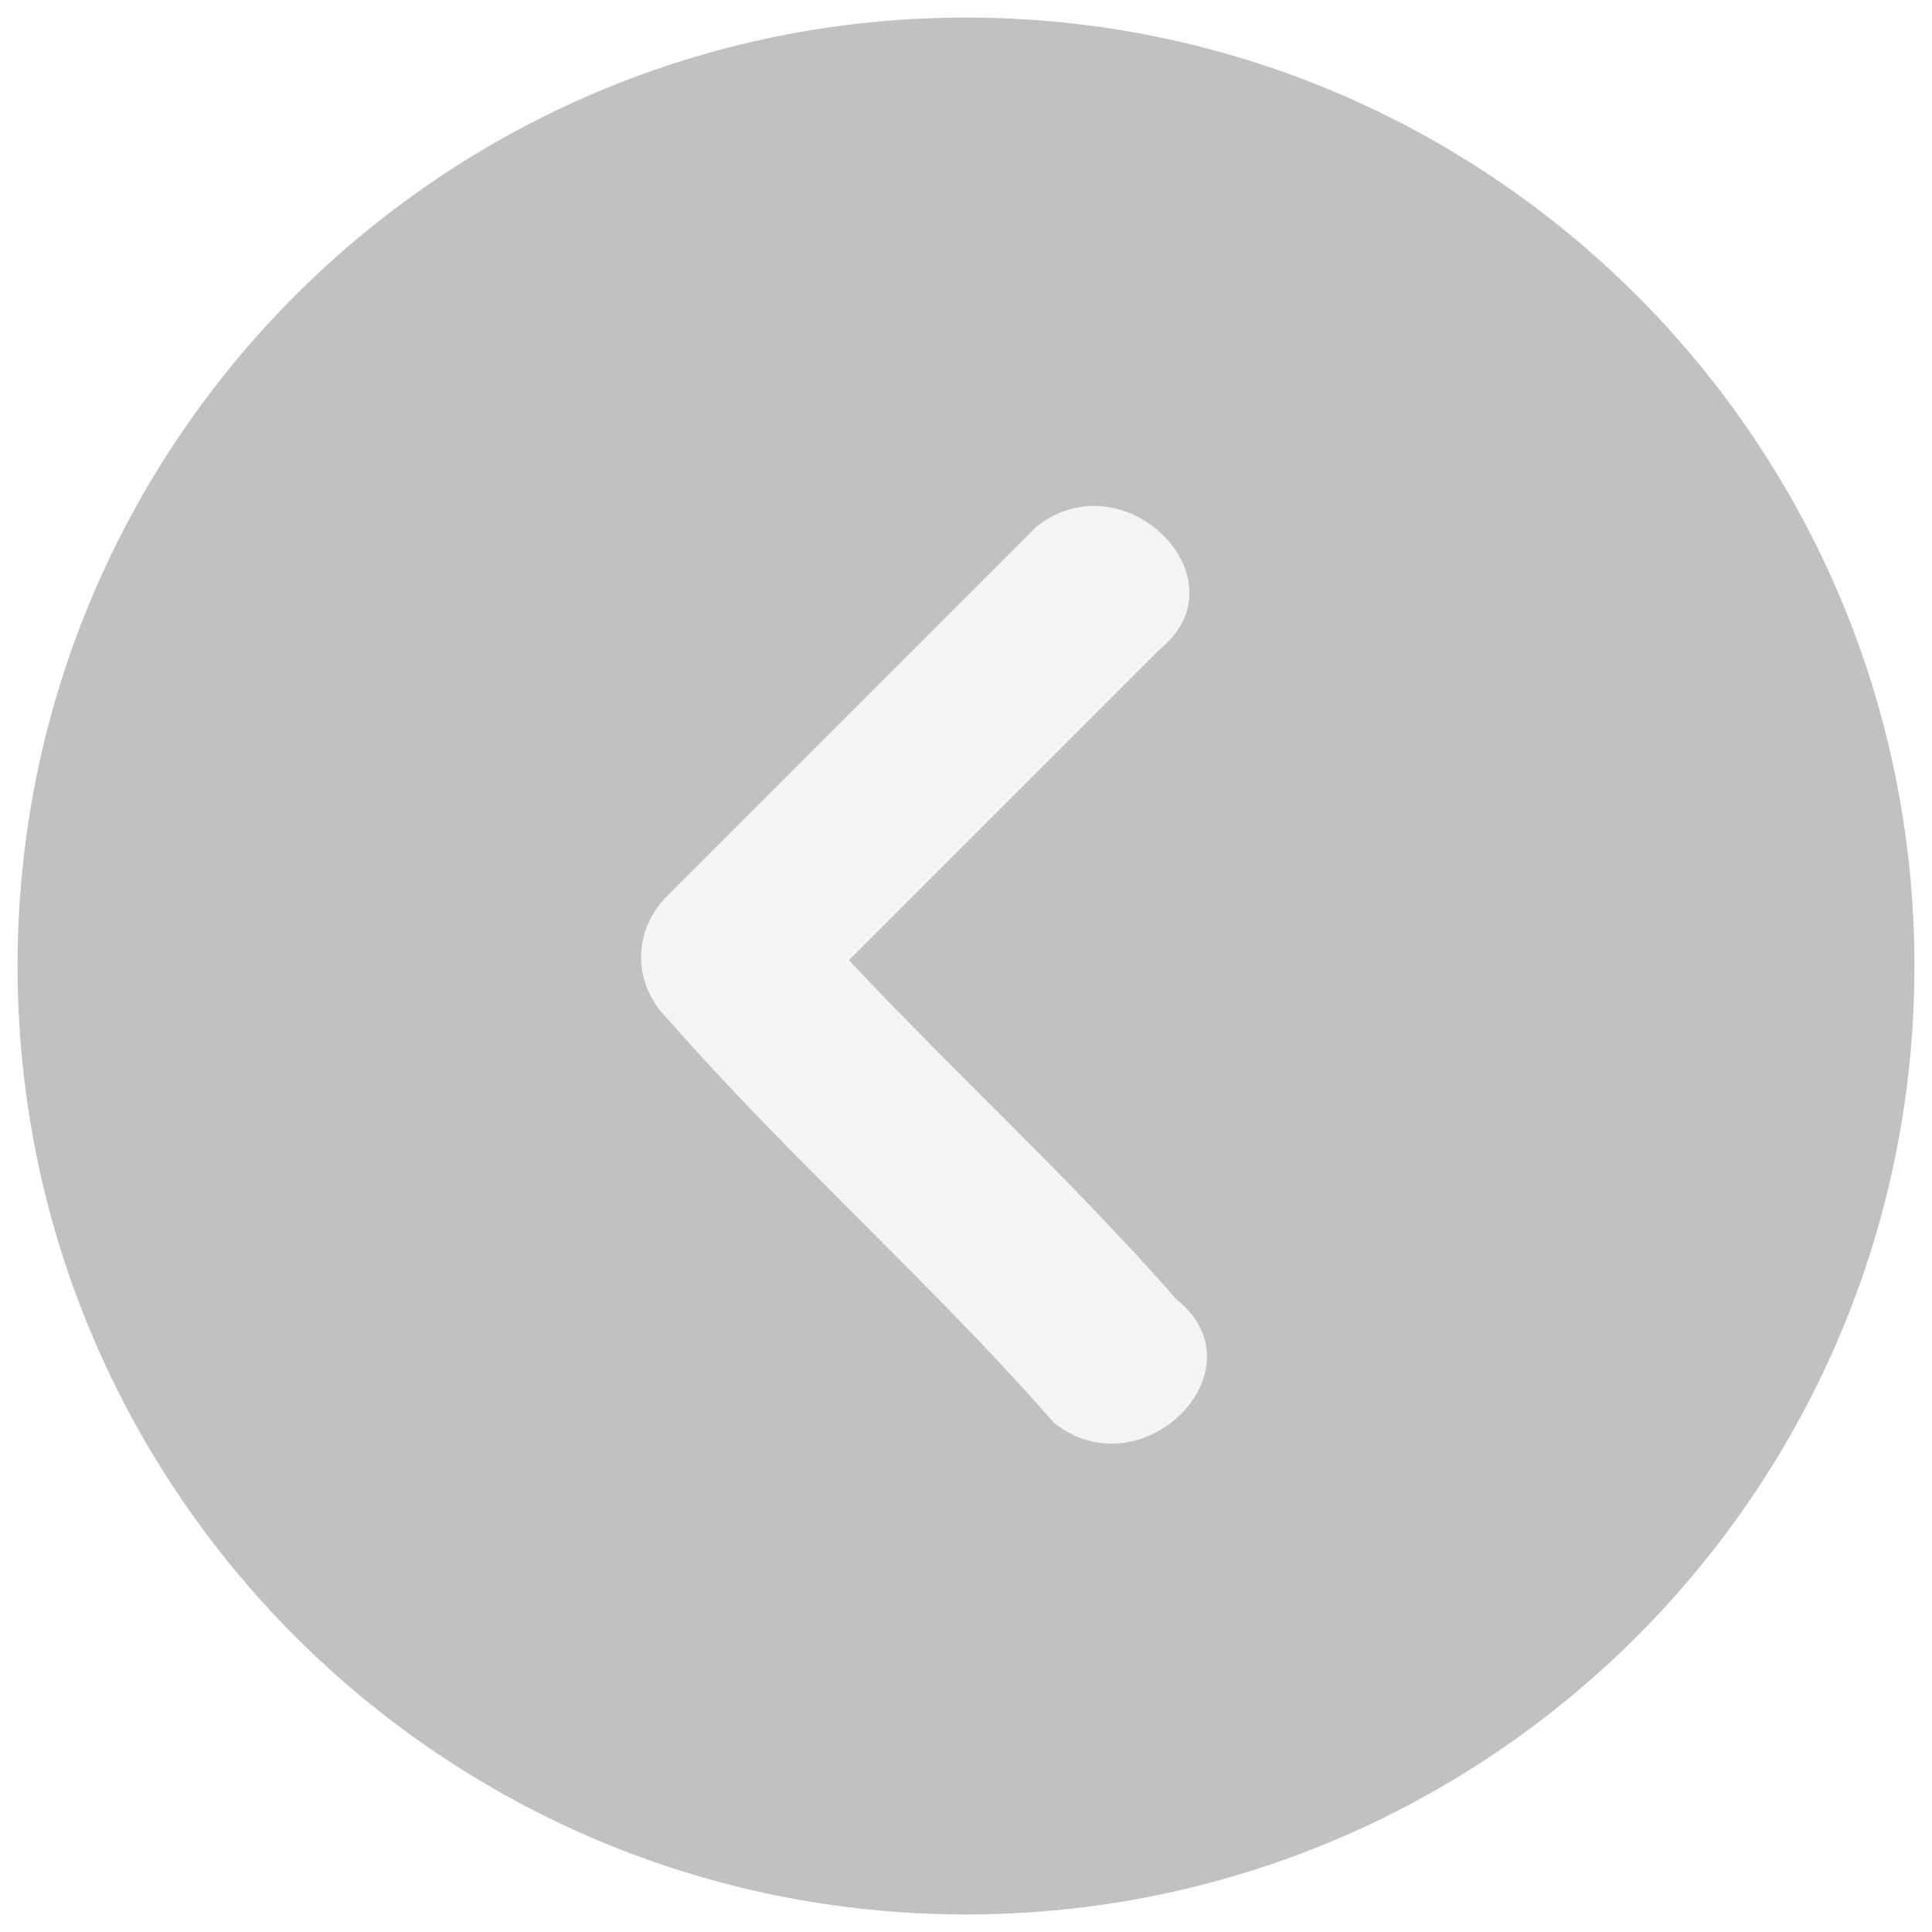
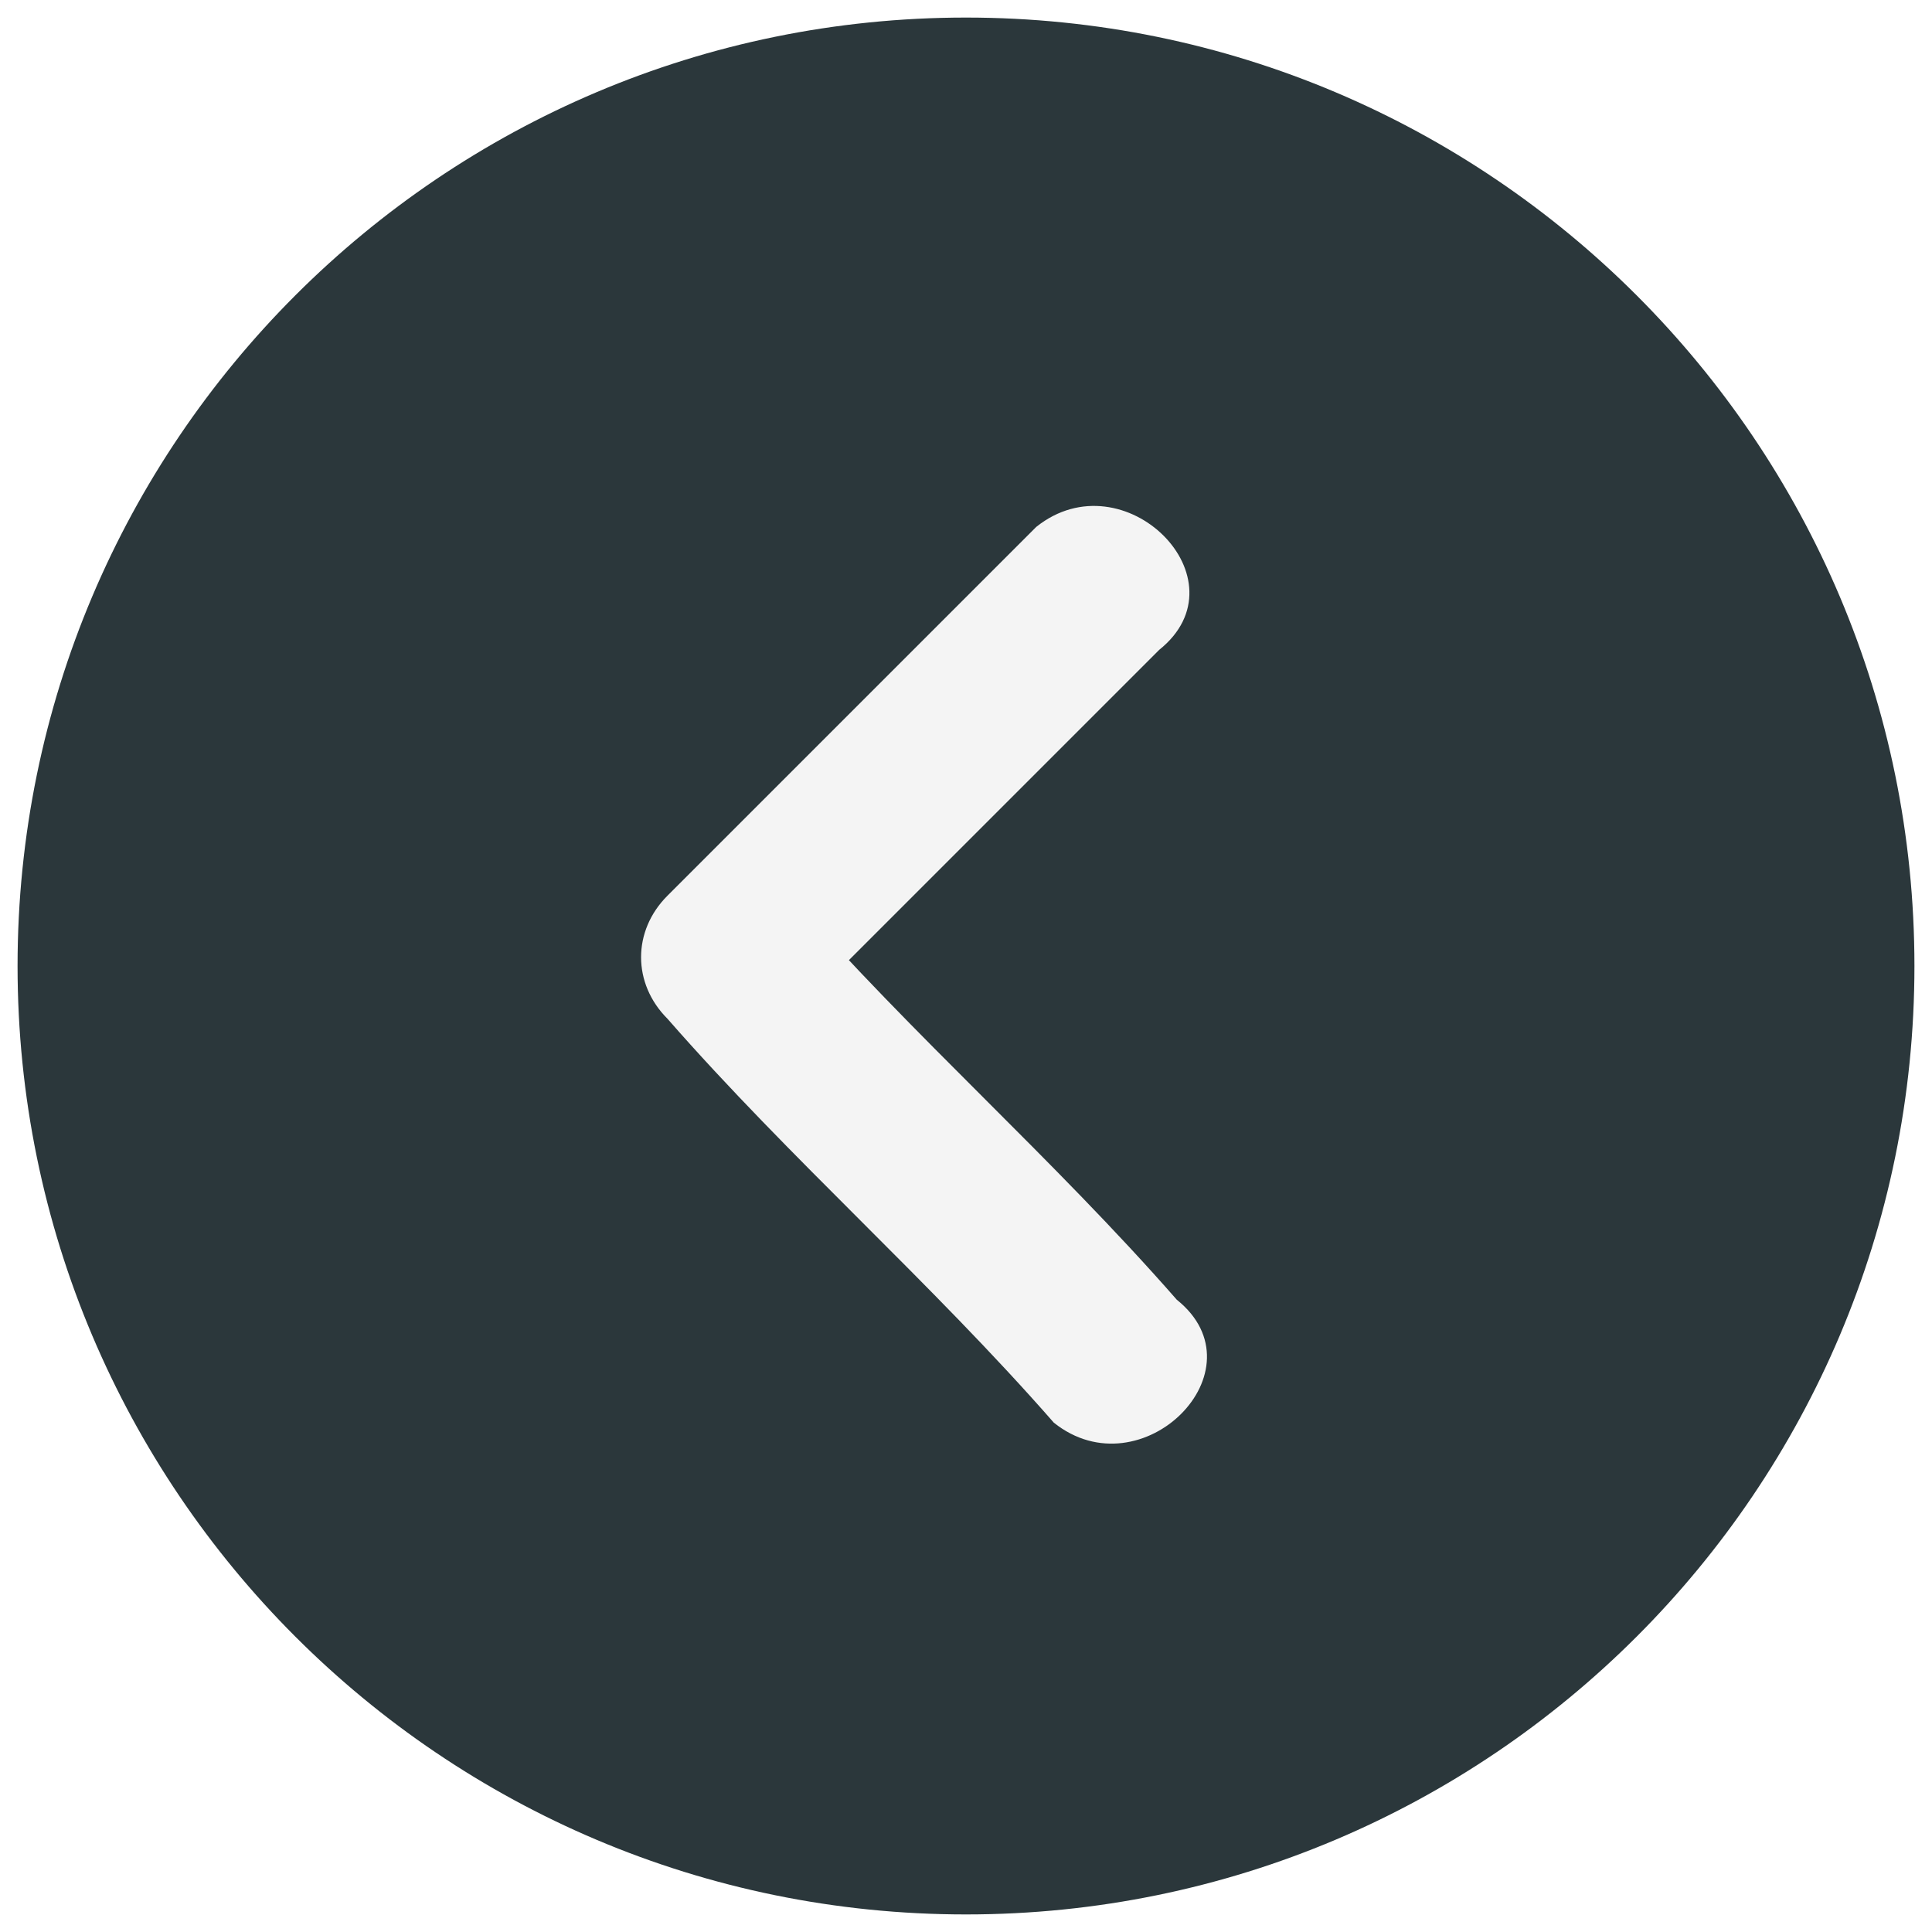
<svg xmlns="http://www.w3.org/2000/svg" version="1.1" id="Layer_1" x="0px" y="0px" viewBox="0 0 11 11" style="enable-background:new 0 0 11 11;" xml:space="preserve">
  <style type="text/css">
- 	.st0{fill:#C1C1C1;}
+ 	.st0{fill:#2B373B;}
	.st1{fill:#F4F4F4;}
</style>
  <circle class="st0" cx="5.5" cy="5.5" r="5.4" />
  <g>
    <g>
      <path class="st1" d="M6.7,7.4C6,6.6,5.2,5.9,4.5,5.1c0,0.2,0,0.5,0,0.7c0.7-0.7,1.4-1.4,2.1-2.1C7.1,3.3,6.4,2.6,5.9,3    C5.2,3.7,4.5,4.4,3.8,5.1c-0.2,0.2-0.2,0.5,0,0.7C4.5,6.6,5.3,7.3,6,8.1C6.5,8.5,7.2,7.8,6.7,7.4L6.7,7.4z" />
    </g>
  </g>
</svg>
